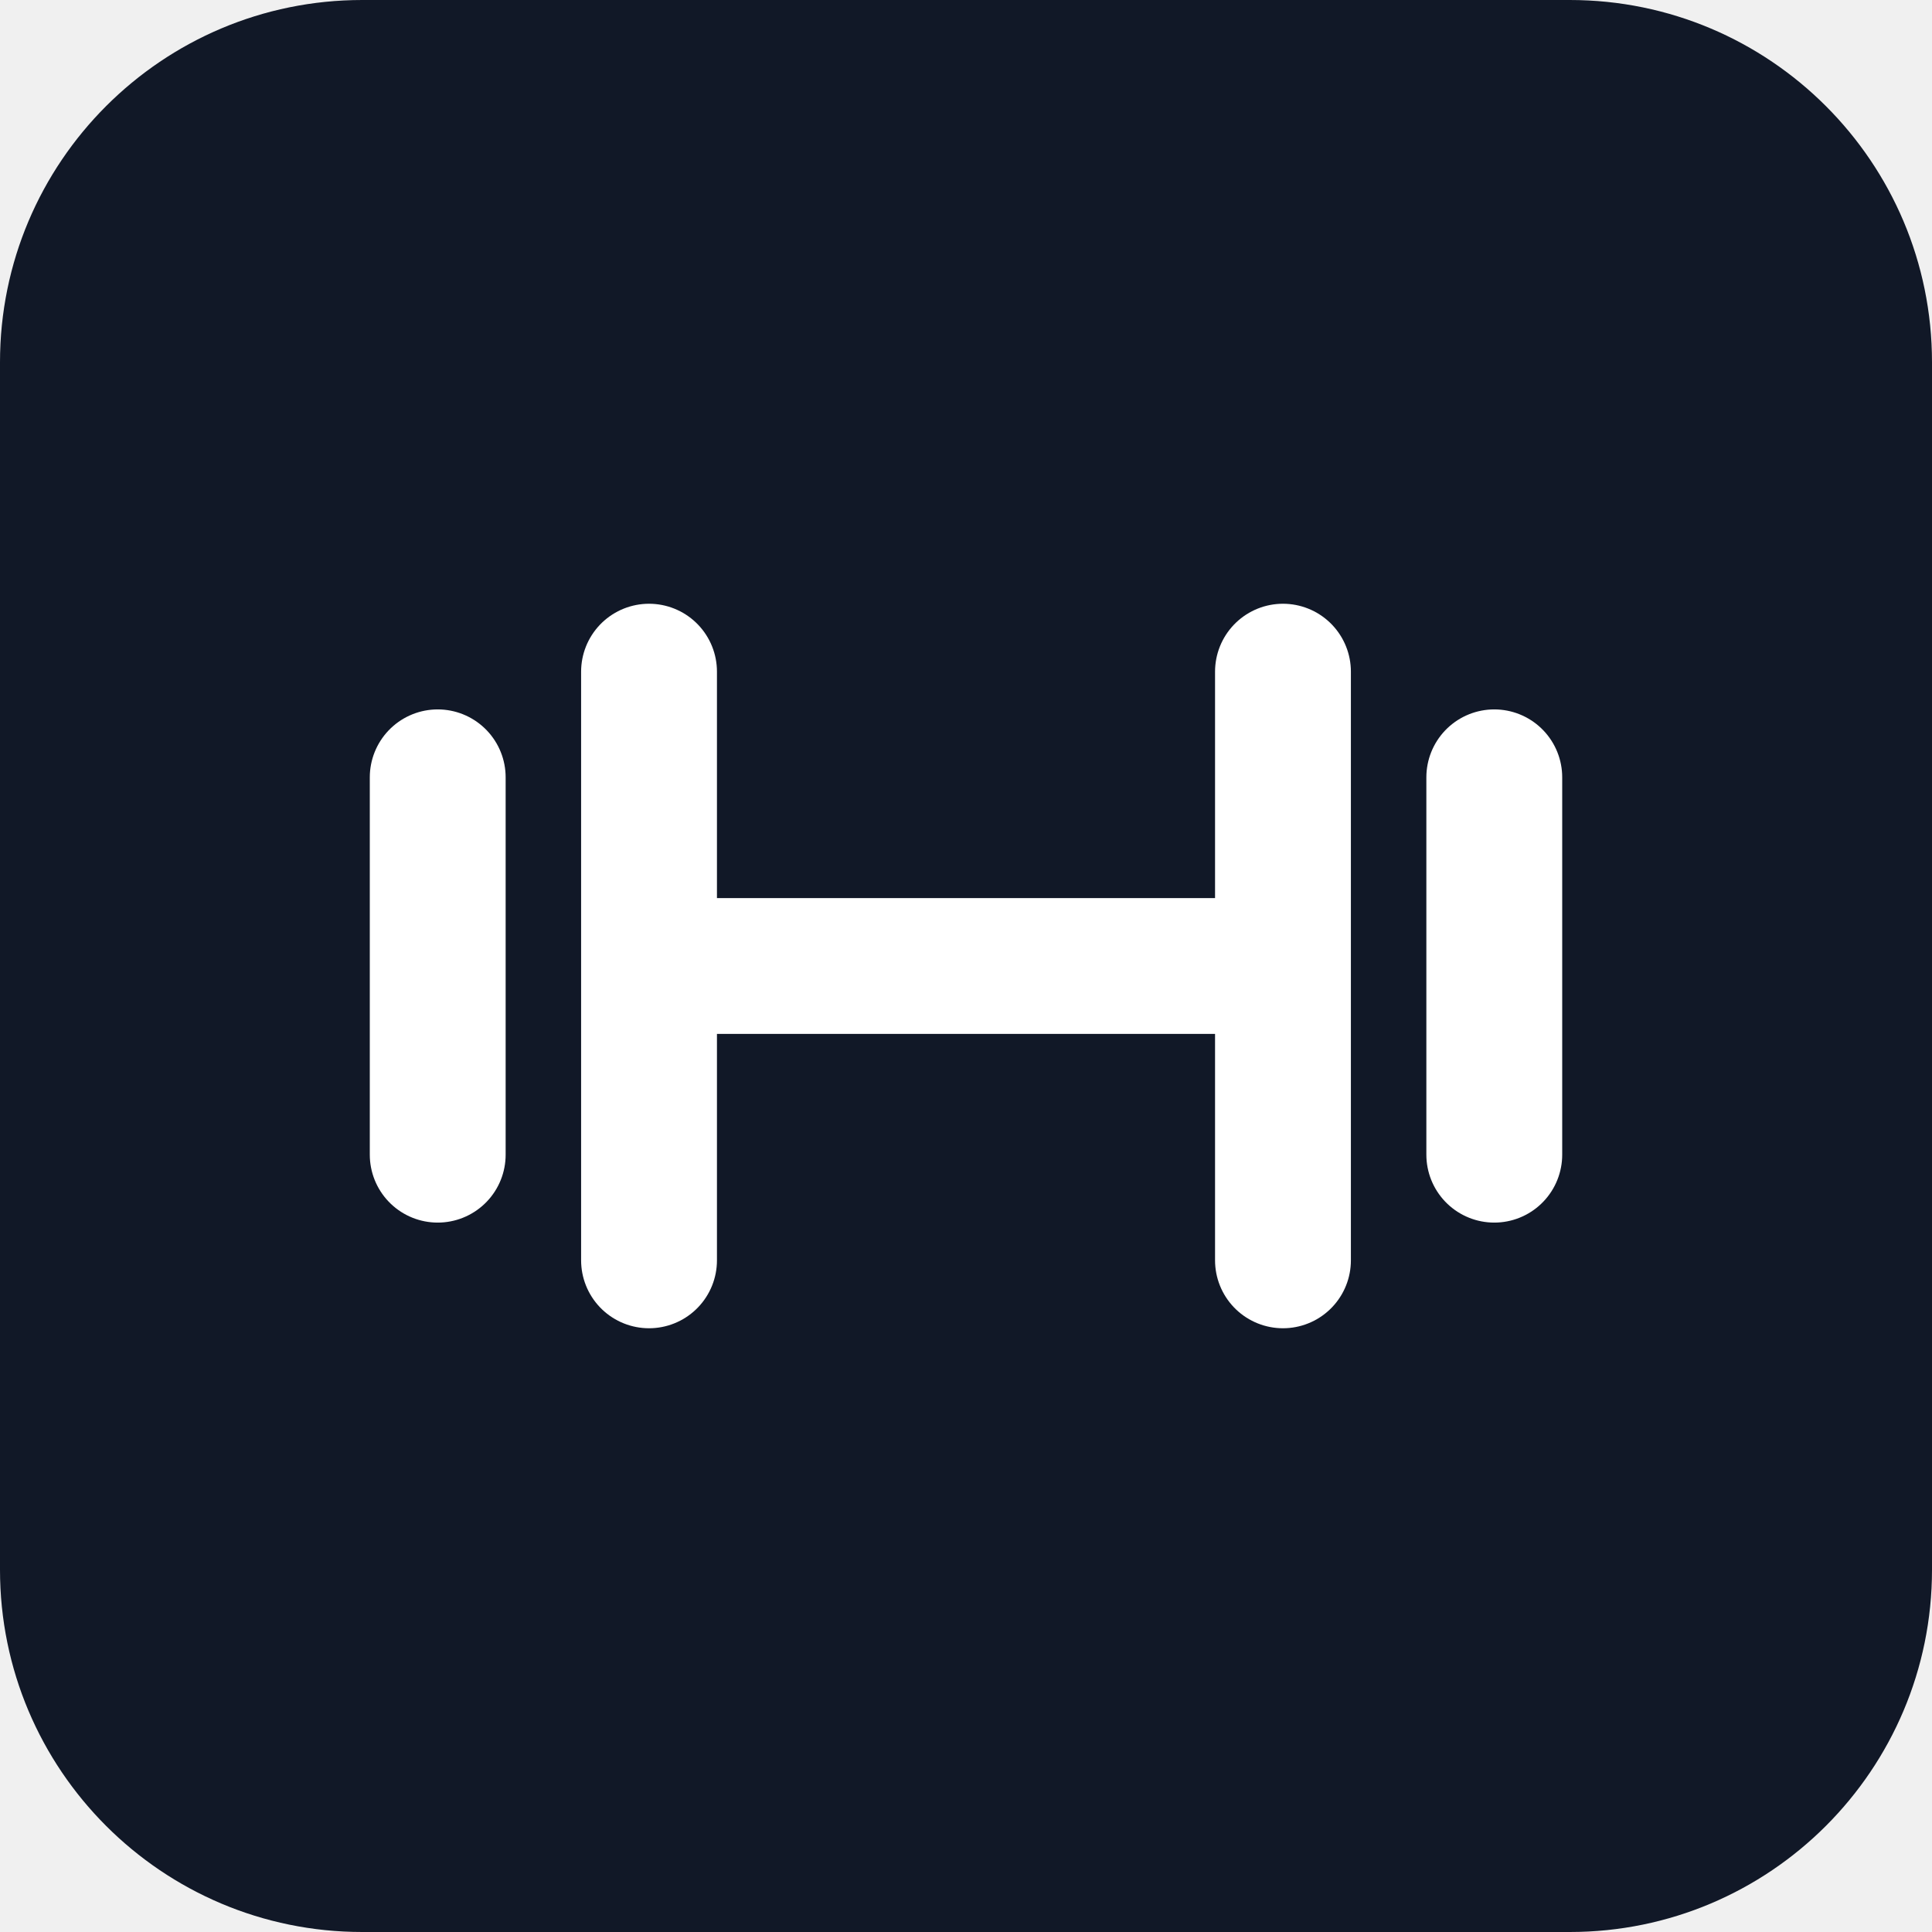
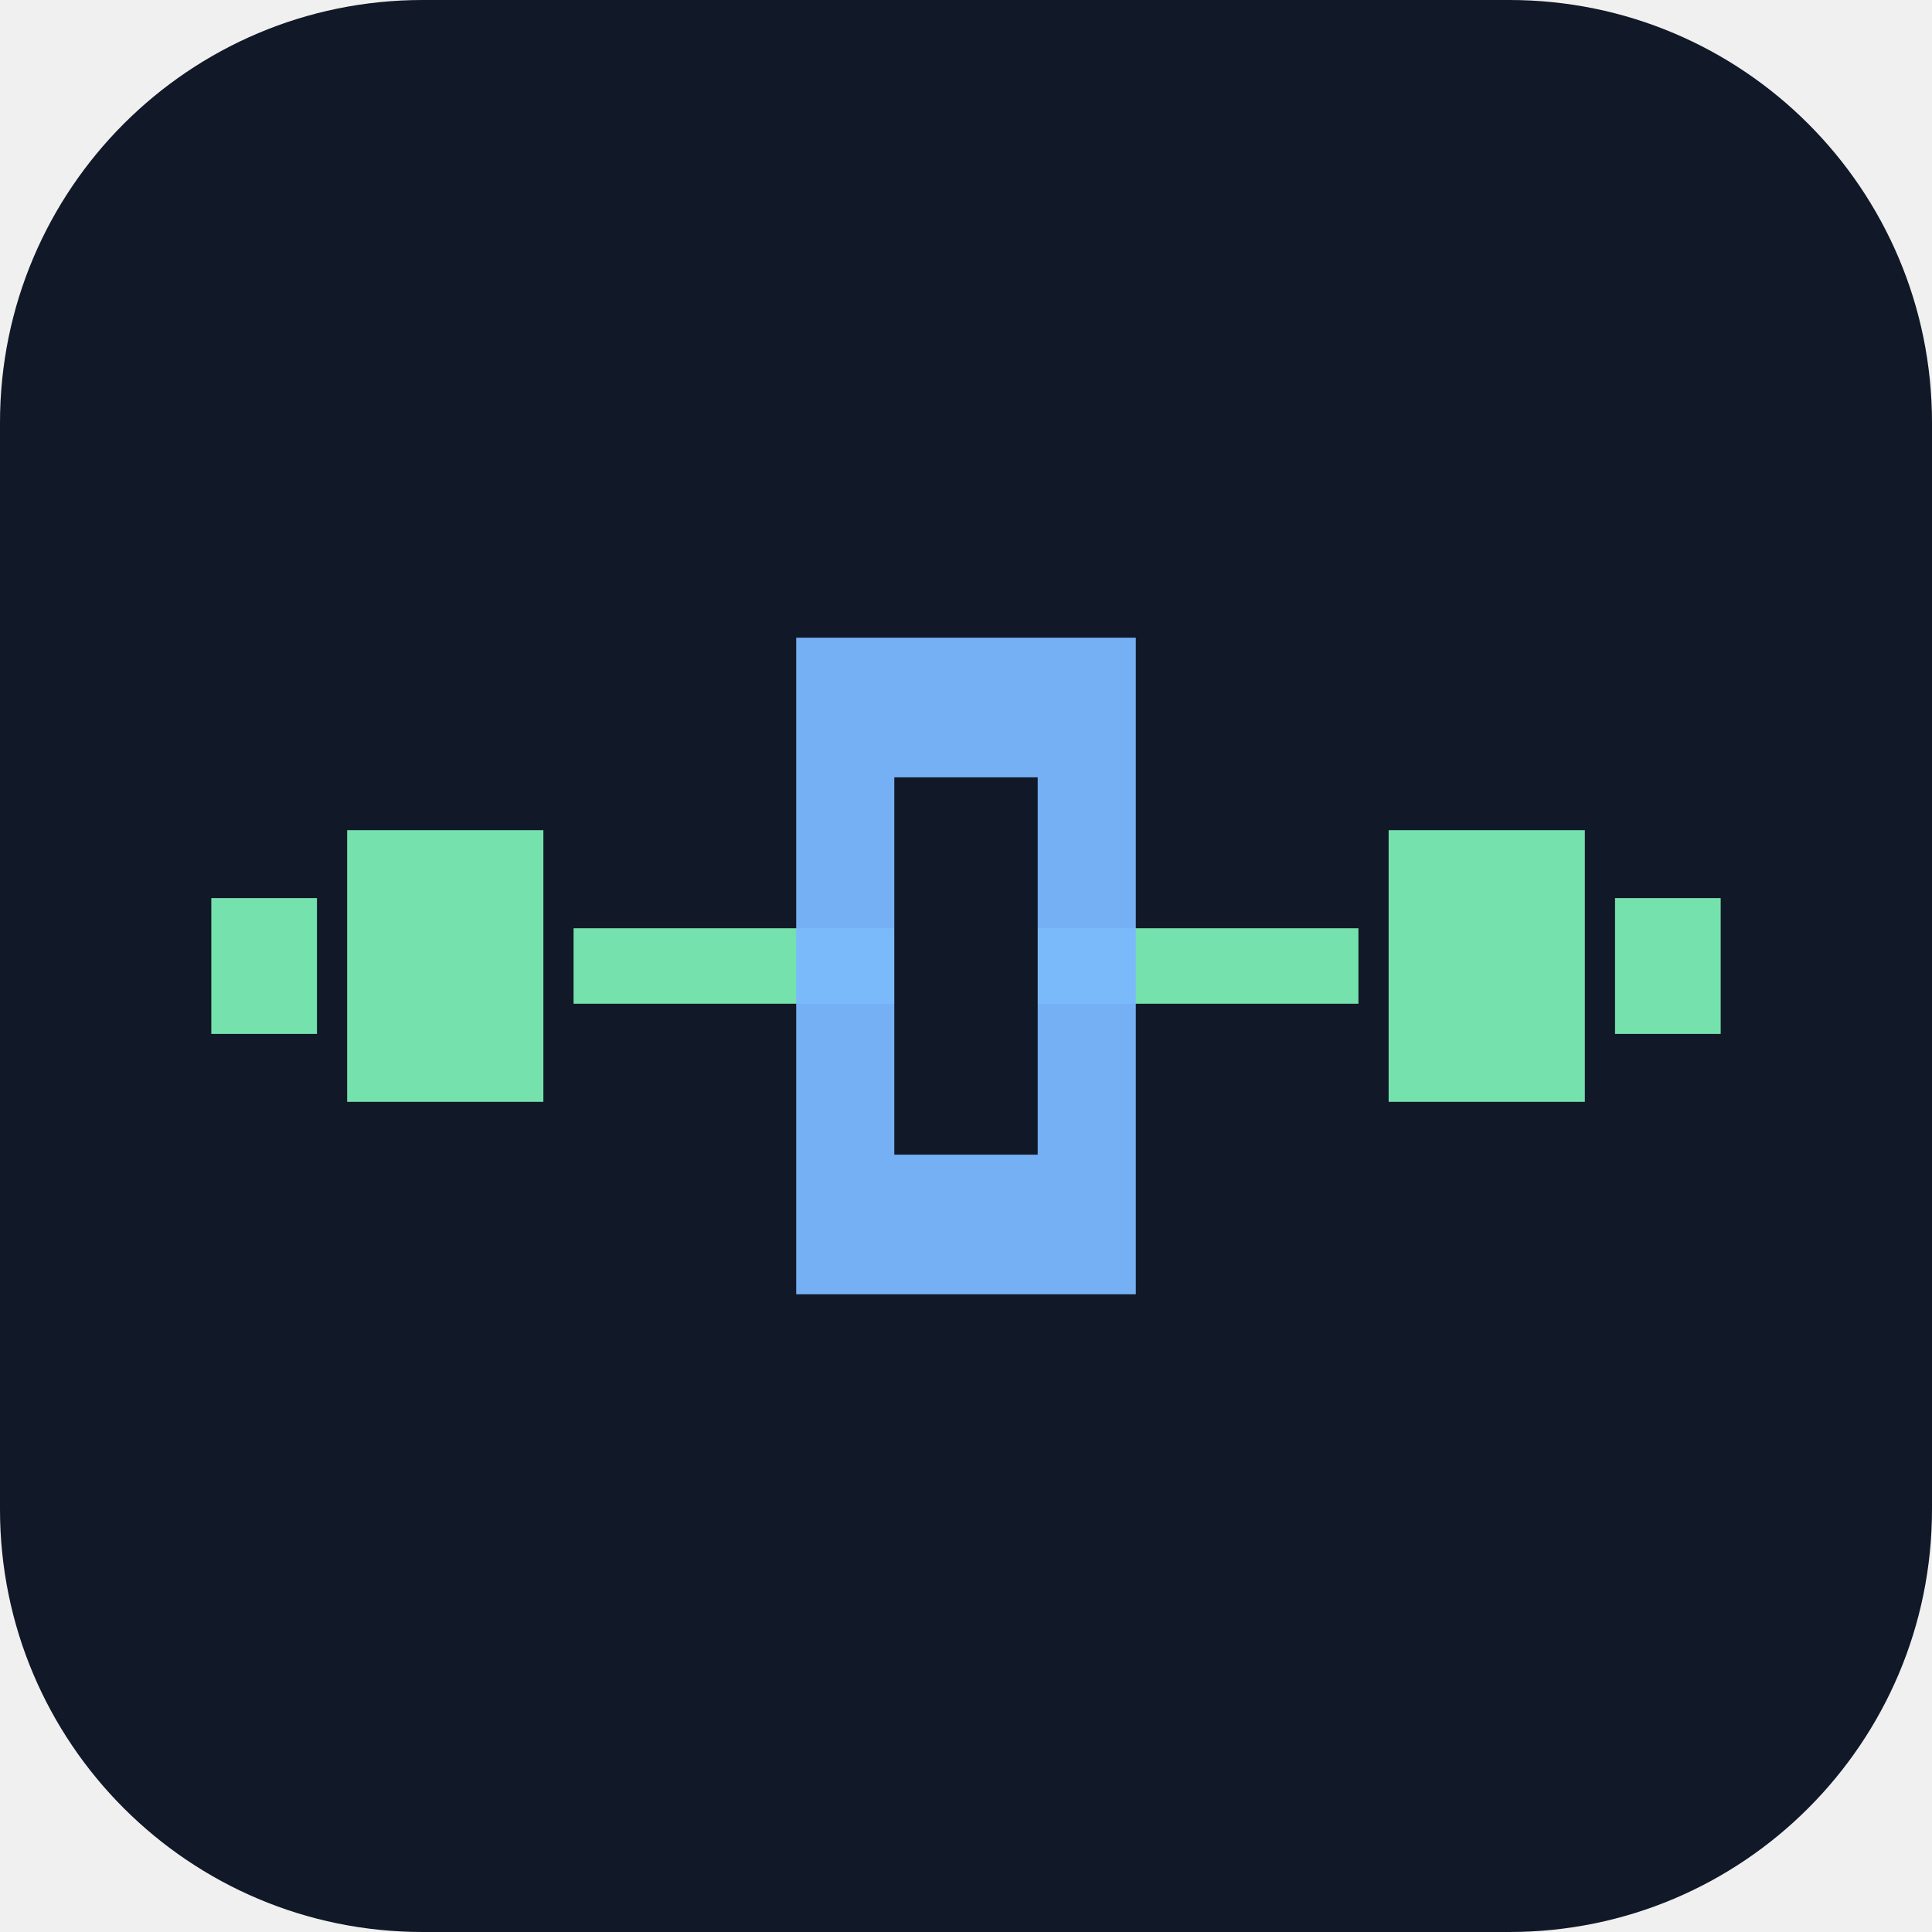
<svg xmlns="http://www.w3.org/2000/svg" viewBox="0 0 512 512">
-   <rect width="512" height="512" rx="96" fill="#111827" />
-   <g fill="none" stroke="#fff" stroke-width="36" stroke-linecap="round">
-     <path d="M116 206v100M172 178v156M340 178v156M396 206v100M172 256h168" />
-   </g>
+   <rect width="512" height="512" rx="112" fill="#111827" />
+   <path d="M92 220h52v72H92zm276 0h52v72h-52zM56 238h28v36H56zm372 0h28v36h-28zM152 246h208v20H152z" fill="#75e1ad" />
+   <path d="M211 169h90v174h-90z" fill="#7ab8ff" opacity=".95" />
+   <path d="M237 206h38v100h-38z" fill="#111827" />
</svg>
